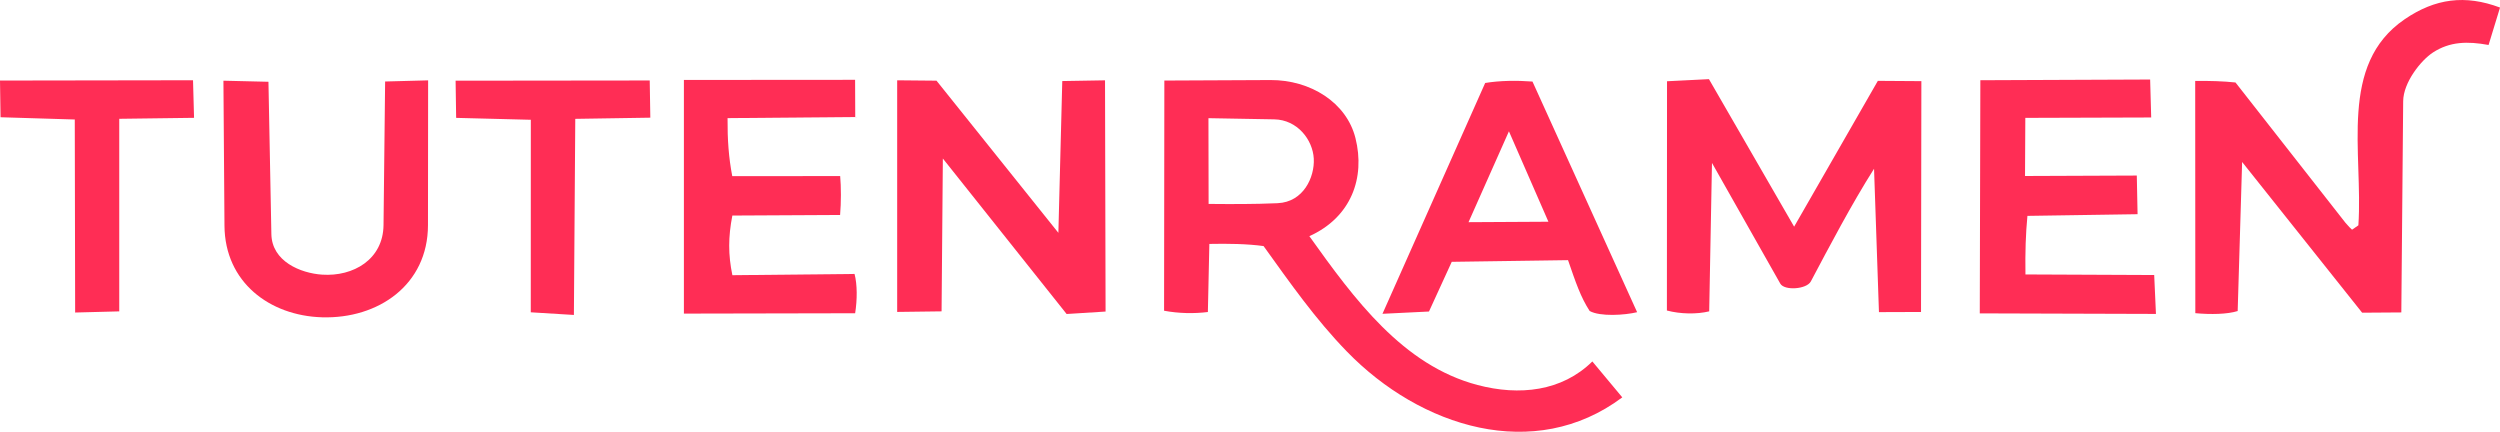
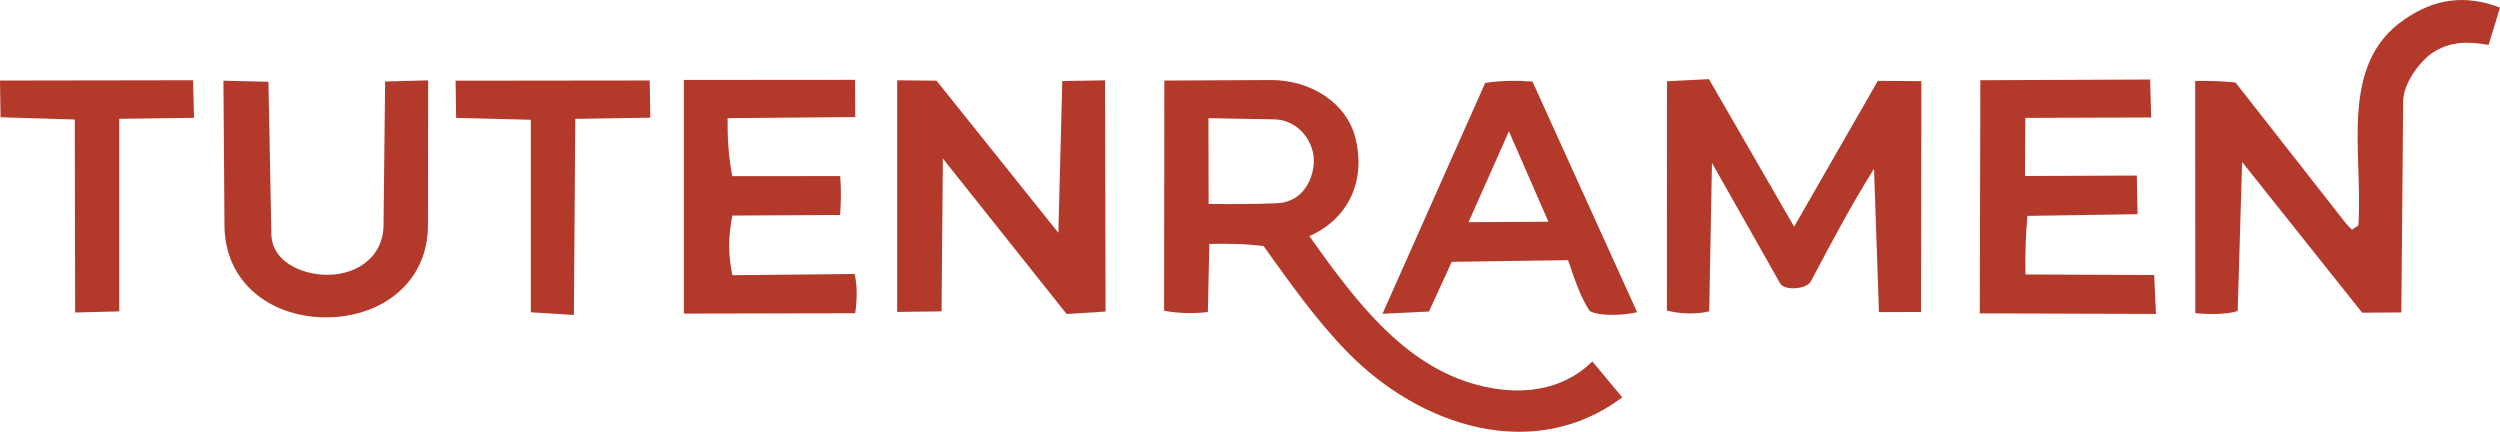
<svg xmlns="http://www.w3.org/2000/svg" id="b" data-name="Layer 2" viewBox="0 0 1000 172.72">
  <defs>
    <style>
      .d {
-         fill: #ff2d55;
+         fill: #B33A2B;
      }
    </style>
  </defs>
  <g id="c" data-name="Layer 1 copy 3">
    <g>
      <path class="d" d="M648.92,158.94c-35.14,26.3-80.69,12.04-110.22-18.38-12.45-12.82-22.48-27.1-33.27-42.13-6.43-.9-14.34-1.01-21.69-.86l-.59,27.24c-5.53.68-11.68.58-17.52-.52l.11-92.07,42.45-.2c15.94-.07,30.42,8.93,34,23.24,3.95,15.81-1.65,31.63-18.45,39.21,18,25.22,37.43,51.66,67.27,59.53,16.76,4.42,33.76,2.56,45.93-9.42l11.97,14.36ZM511.07,81.27c10.25-.44,14.84-10.33,14.44-17.83s-6.53-15.54-15.81-15.7l-26.32-.47.06,34.3c9.6.08,17.7.13,27.63-.29Z" />
      <path class="d" d="M749.6,67.53c-8.9,14.01-17.87,31.09-25.27,45.05-1.67,3.15-10.57,3.78-12.22.86l-27.32-48.27-1.11,59.37c-5.01,1.21-11.47,1.1-16.92-.33l.05-91.71,16.77-.84,34.07,59.01,33.49-58.33,17.41.12-.14,92.33-16.83.06-1.96-57.33Z" />
      <path class="d" d="M895.06,124.42c-4.14,1.3-10.76,1.42-16.93.85l-.05-92.9c5.81-.05,11.11.09,16.12.62l44.02,56.17c.64.82,2.56,2.77,2.6,2.72.04-.05,1.72-1.2,2.53-1.75,1.95-29.25-8.08-64.26,18.51-82.42,12.23-8.35,24.22-9.91,38.15-4.69l-4.58,14.97c-8.44-1.55-15.47-1.38-22.21,2.98-4.81,3.11-11.89,11.97-11.95,19.52l-.74,84.48-15.67.11-48.01-60.29-1.78,59.64Z" />
      <polygon class="d" points="442.23 124.62 426.65 125.6 377.14 63.41 376.63 124.54 358.87 124.77 358.87 32.12 374.6 32.27 423.35 93.13 424.91 32.42 442.01 32.13 442.23 124.62" />
      <path class="d" d="M855.03,85.68l-44.06.67c-.7,7.36-.91,14.33-.79,23.43l51.5.23.7,15.56-70.47-.22.23-93.26,67.92-.28.42,15.18-50.35.16-.12,23.25,44.71-.18.31,15.45Z" />
      <path class="d" d="M336.05,85.99l-43.11.23c-1.66,8.53-1.69,15.67.01,23.86l48.87-.5c1.12,4.29,1.09,10.29.24,15.72l-68.5.14V31.98s68.48-.05,68.48-.05l.06,14.88-51.08.44c-.05,8.76.46,15.73,1.88,23.21l43.17-.03c.39,4.33.4,10.52-.03,15.57Z" />
      <path class="d" d="M627.21,104.06l-46.51.67-9.11,19.88-18.6.91,41.08-92.33c5.88-.97,12.55-1.05,18.92-.57l41.86,92.26c-4.91,1.19-14.82,1.85-18.99-.49-3.62-5.58-5.54-11.34-8.65-20.34ZM619.37,88.7l-15.8-36.18-16.16,36.35,31.96-.18Z" />
      <path class="d" d="M154.03,32.6l17.22-.46-.06,57.92c-.03,23.9-19.9,37.53-42.38,36.86-20.96-.62-38.86-14.04-39.02-36.63l-.42-58.01,18.01.43,1.17,60.95c.21,10.9,11.66,15.62,20.31,16.2,12.42.83,24.39-6.04,24.55-19.82l.64-57.45Z" />
      <polygon class="d" points="47.7 124.55 30.06 125.01 29.91 47.8 .22 46.9 0 32.22 77.21 32.1 77.62 47.13 47.7 47.52 47.7 124.55" />
      <polygon class="d" points="229.56 125.98 212.31 124.92 212.33 47.91 182.46 47.15 182.24 32.28 259.89 32.19 260.13 47.07 230.11 47.54 229.56 125.98" />
    </g>
  </g>
</svg>
